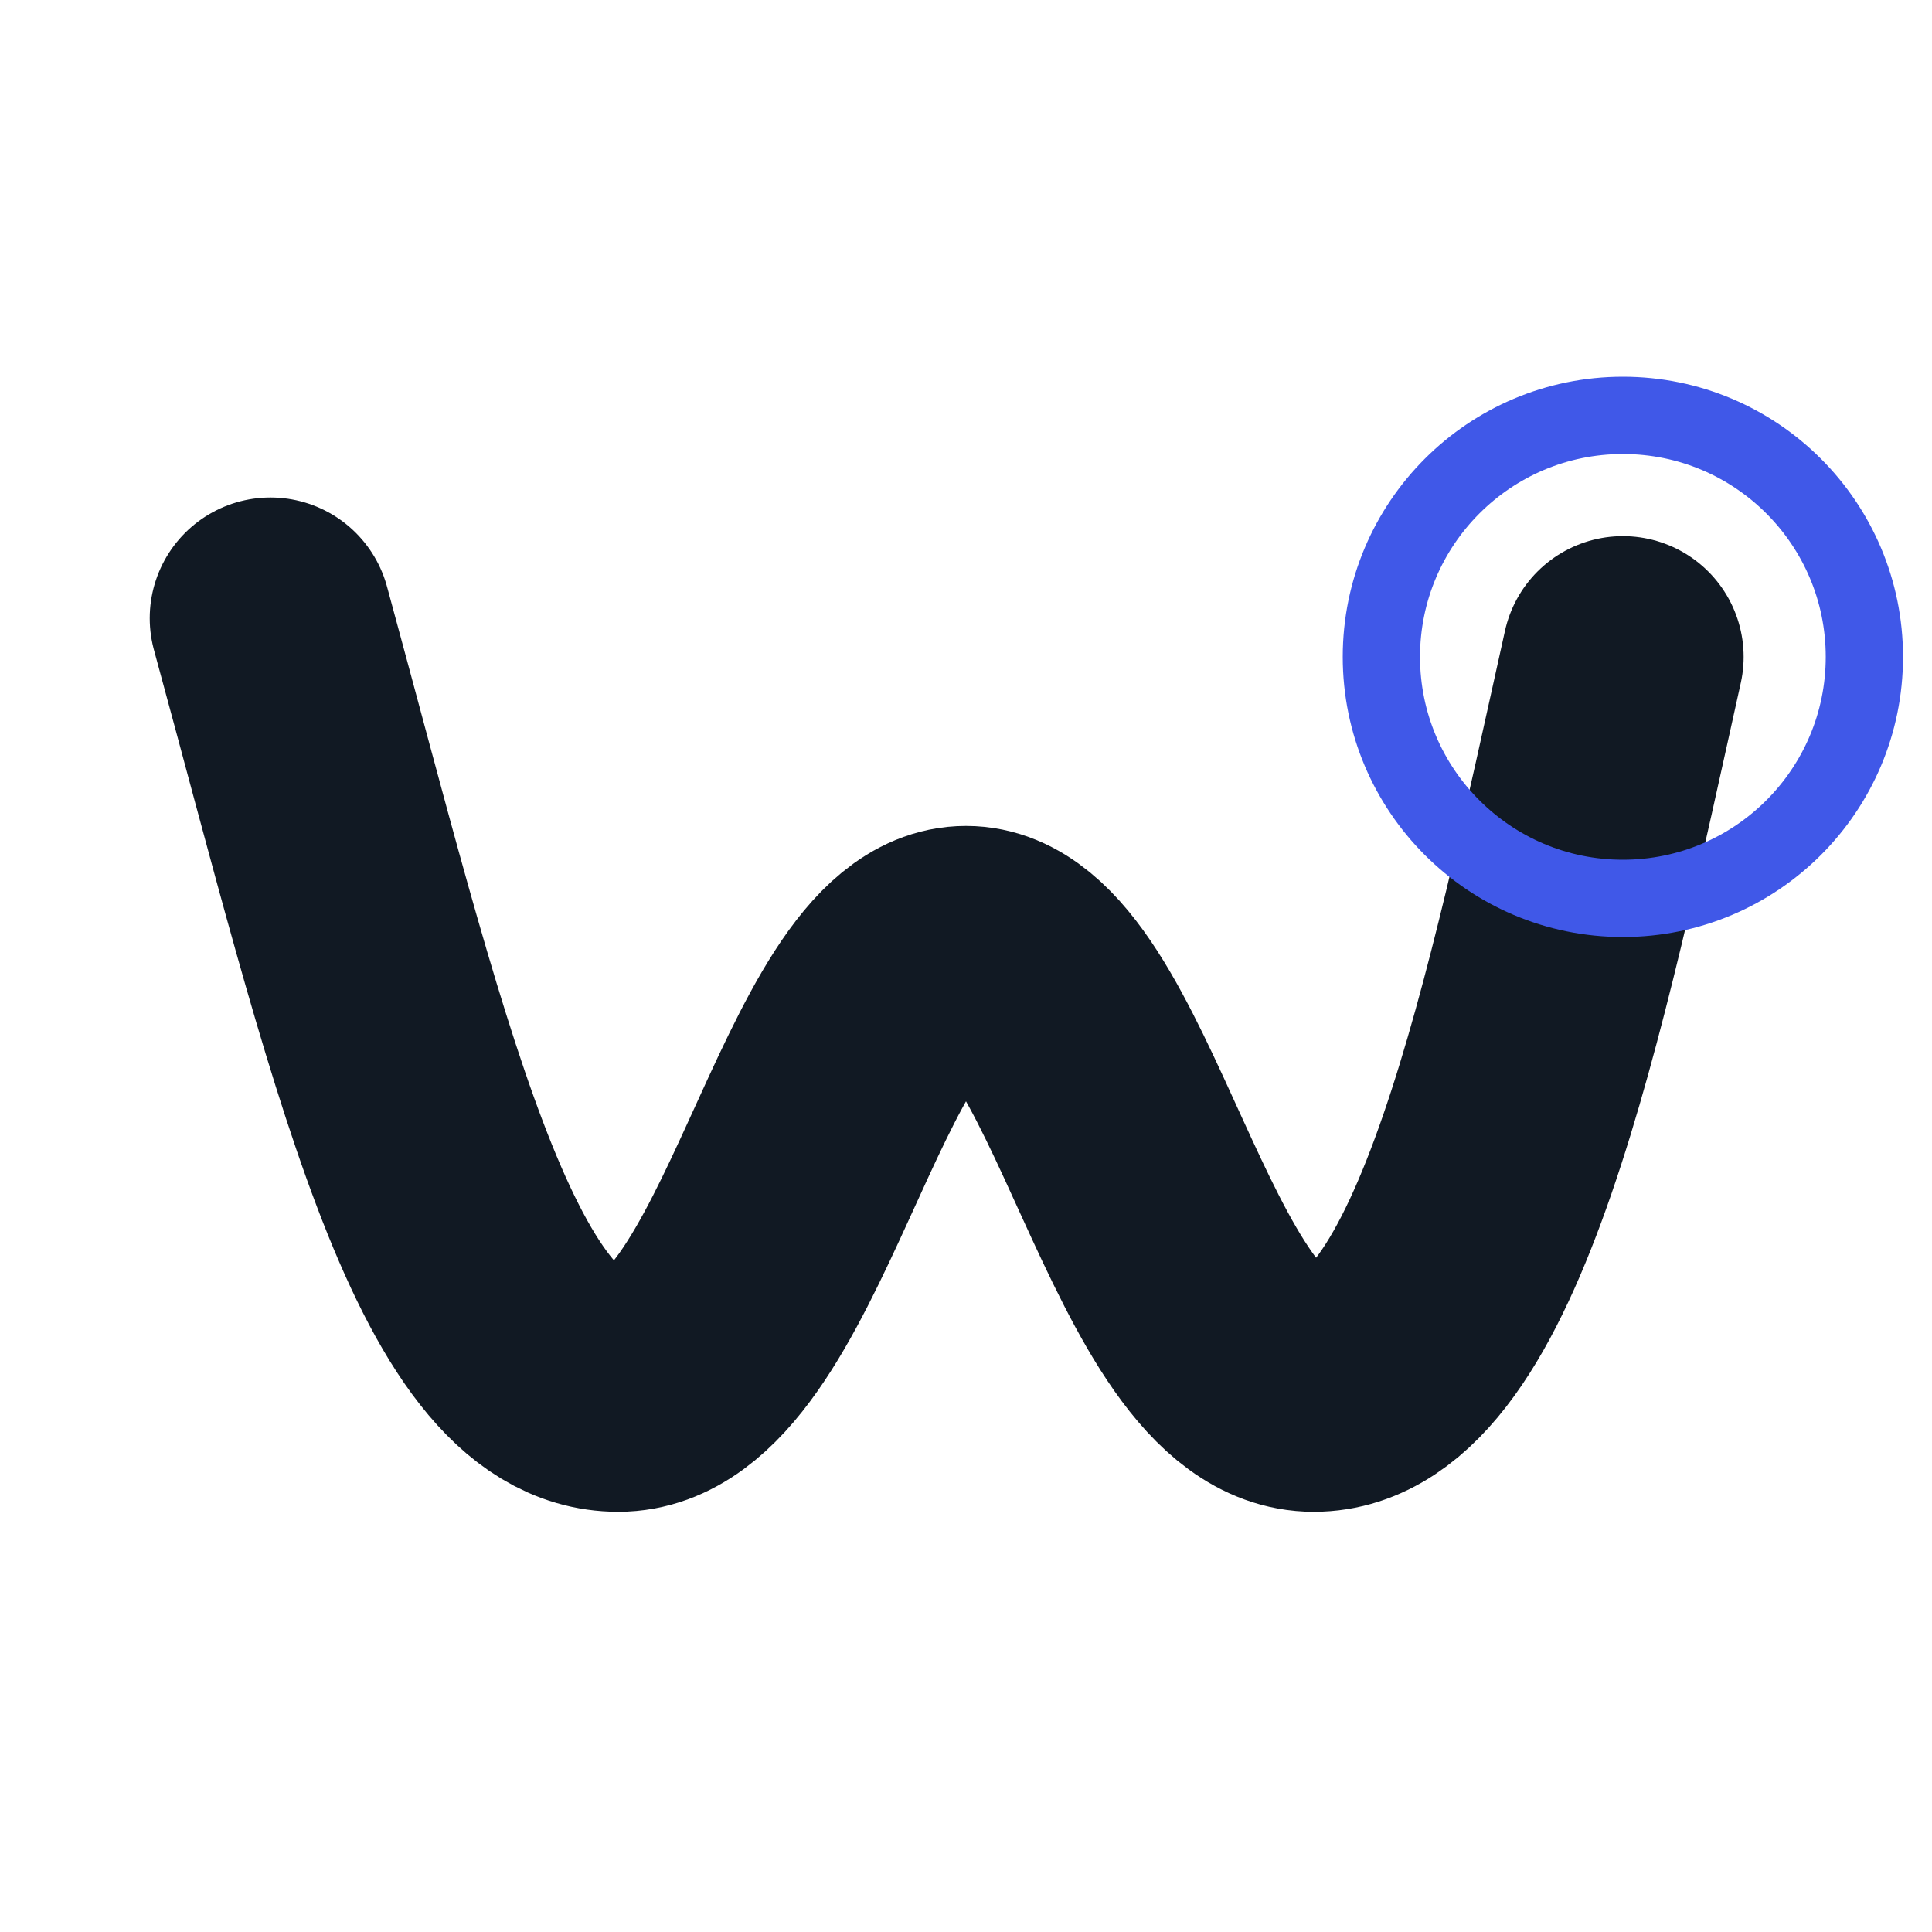
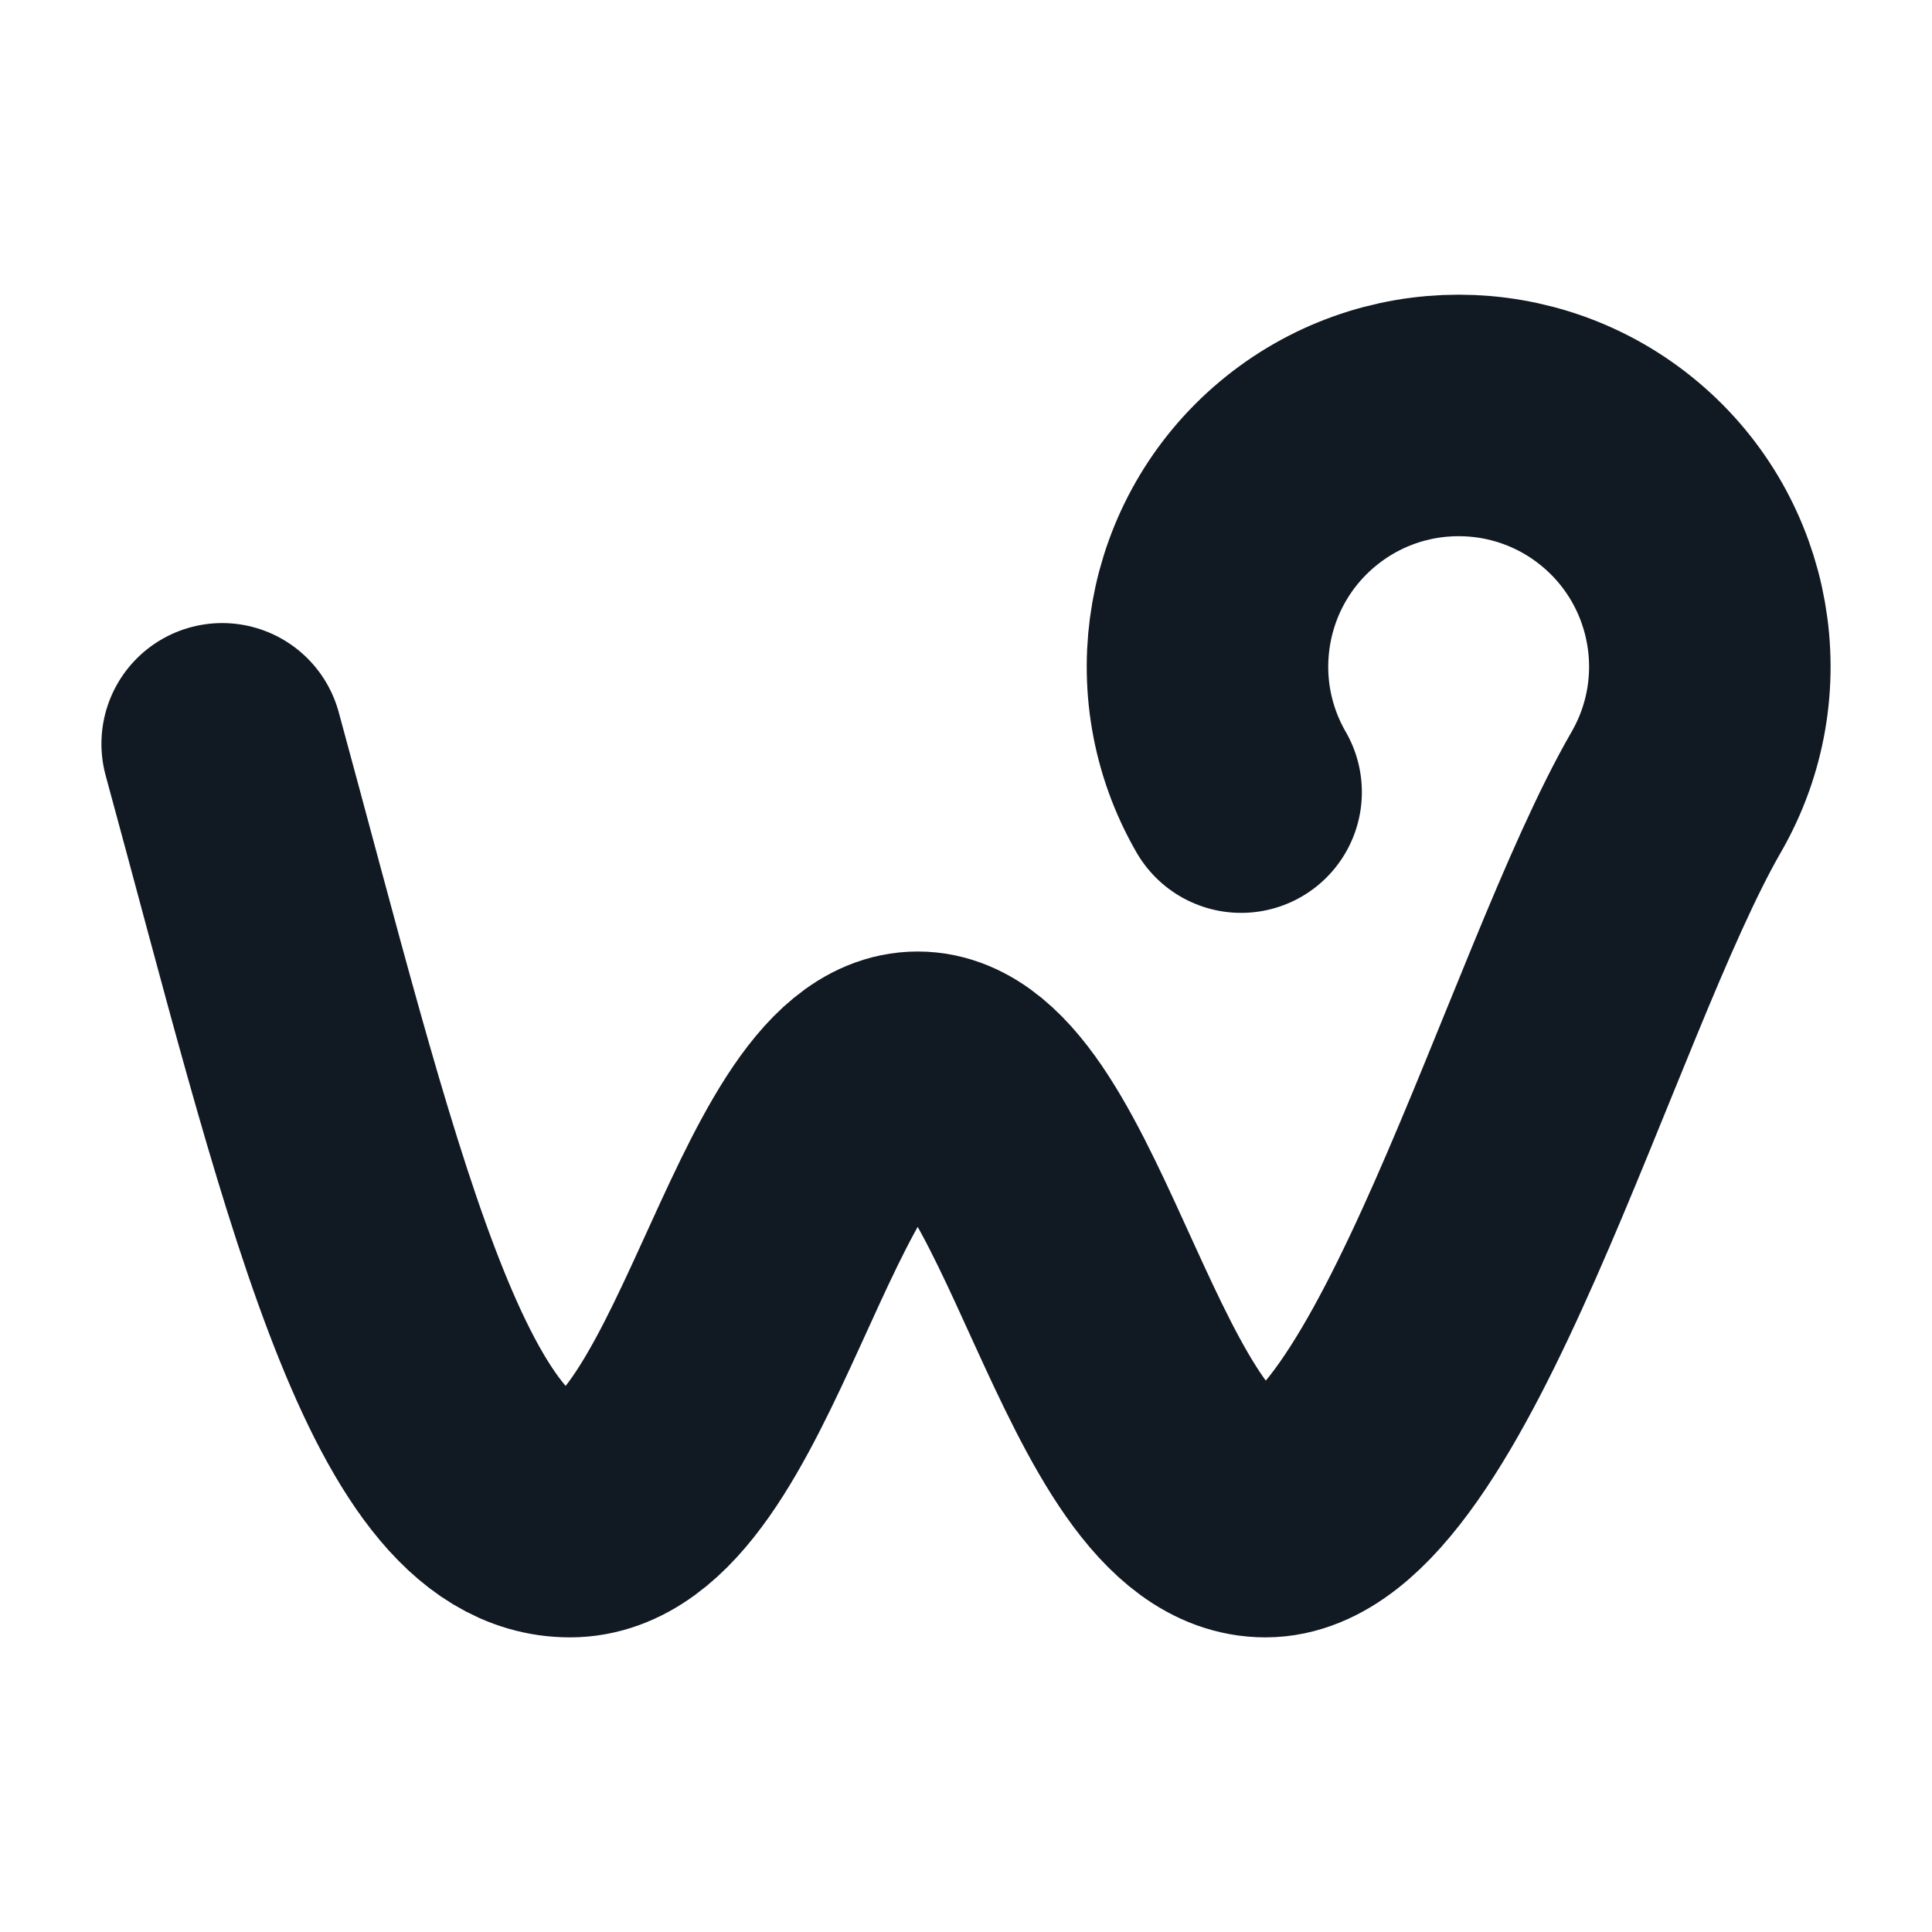
<svg xmlns="http://www.w3.org/2000/svg" viewBox="0 0 100 100" width="100" height="100">
-   <path d="M14 32 C20 54 24 72 32 72 C40 72 43 49 50 49 C57 49 60 72 68 72 C76 72 80 52 84 34" fill="none" stroke="#111923" stroke-width="12.5" stroke-linecap="round" />
-   <circle cx="84" cy="34" r="12.5" fill="none" stroke="#4058E8" stroke-width="4" />
+   <path d="M11.5 38.5 C17.5 60.5 21.5 78.5 29.5 78.5 C37.5 78.5 40.5 55.5 47.5 55.5 C54.5 55.5 57.5 78.5 65.5 78.5 C73.5 78.5 80.76 51.39 86.76 41 A13 13 0 1 0 64.24 41" fill="none" stroke="#111923" stroke-width="12.5" stroke-linecap="round" stroke-linejoin="round" />
</svg>
